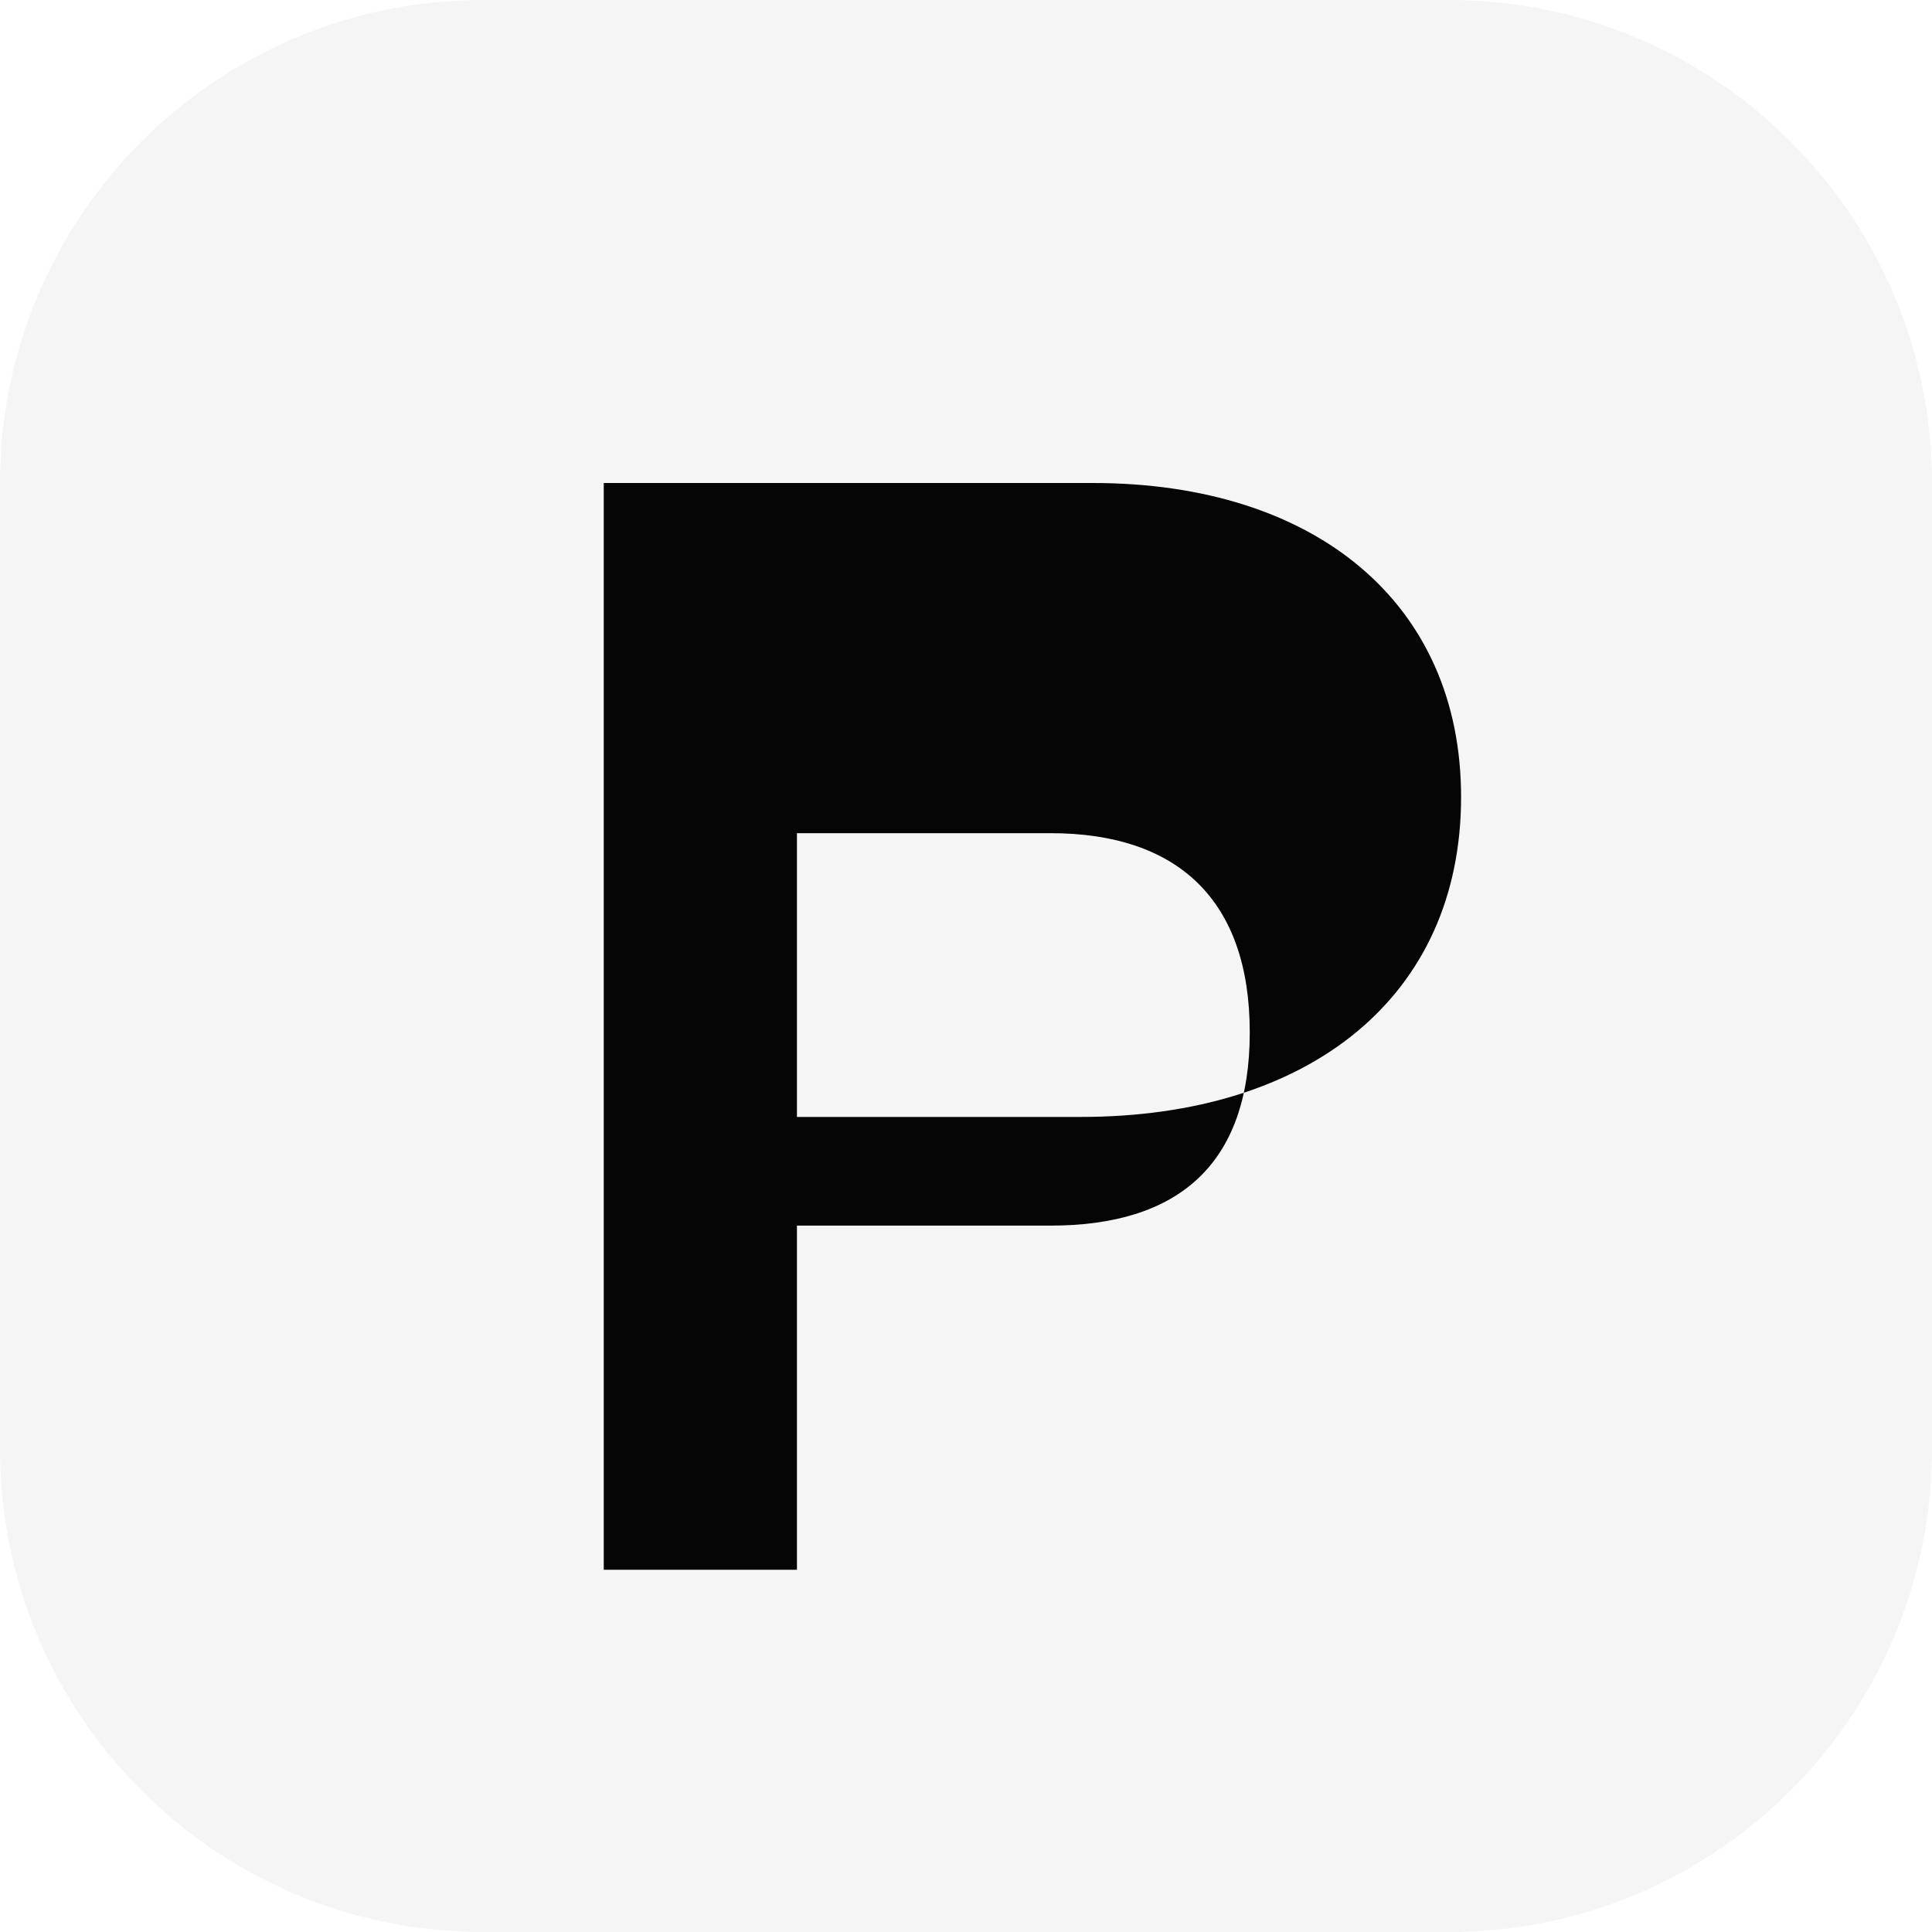
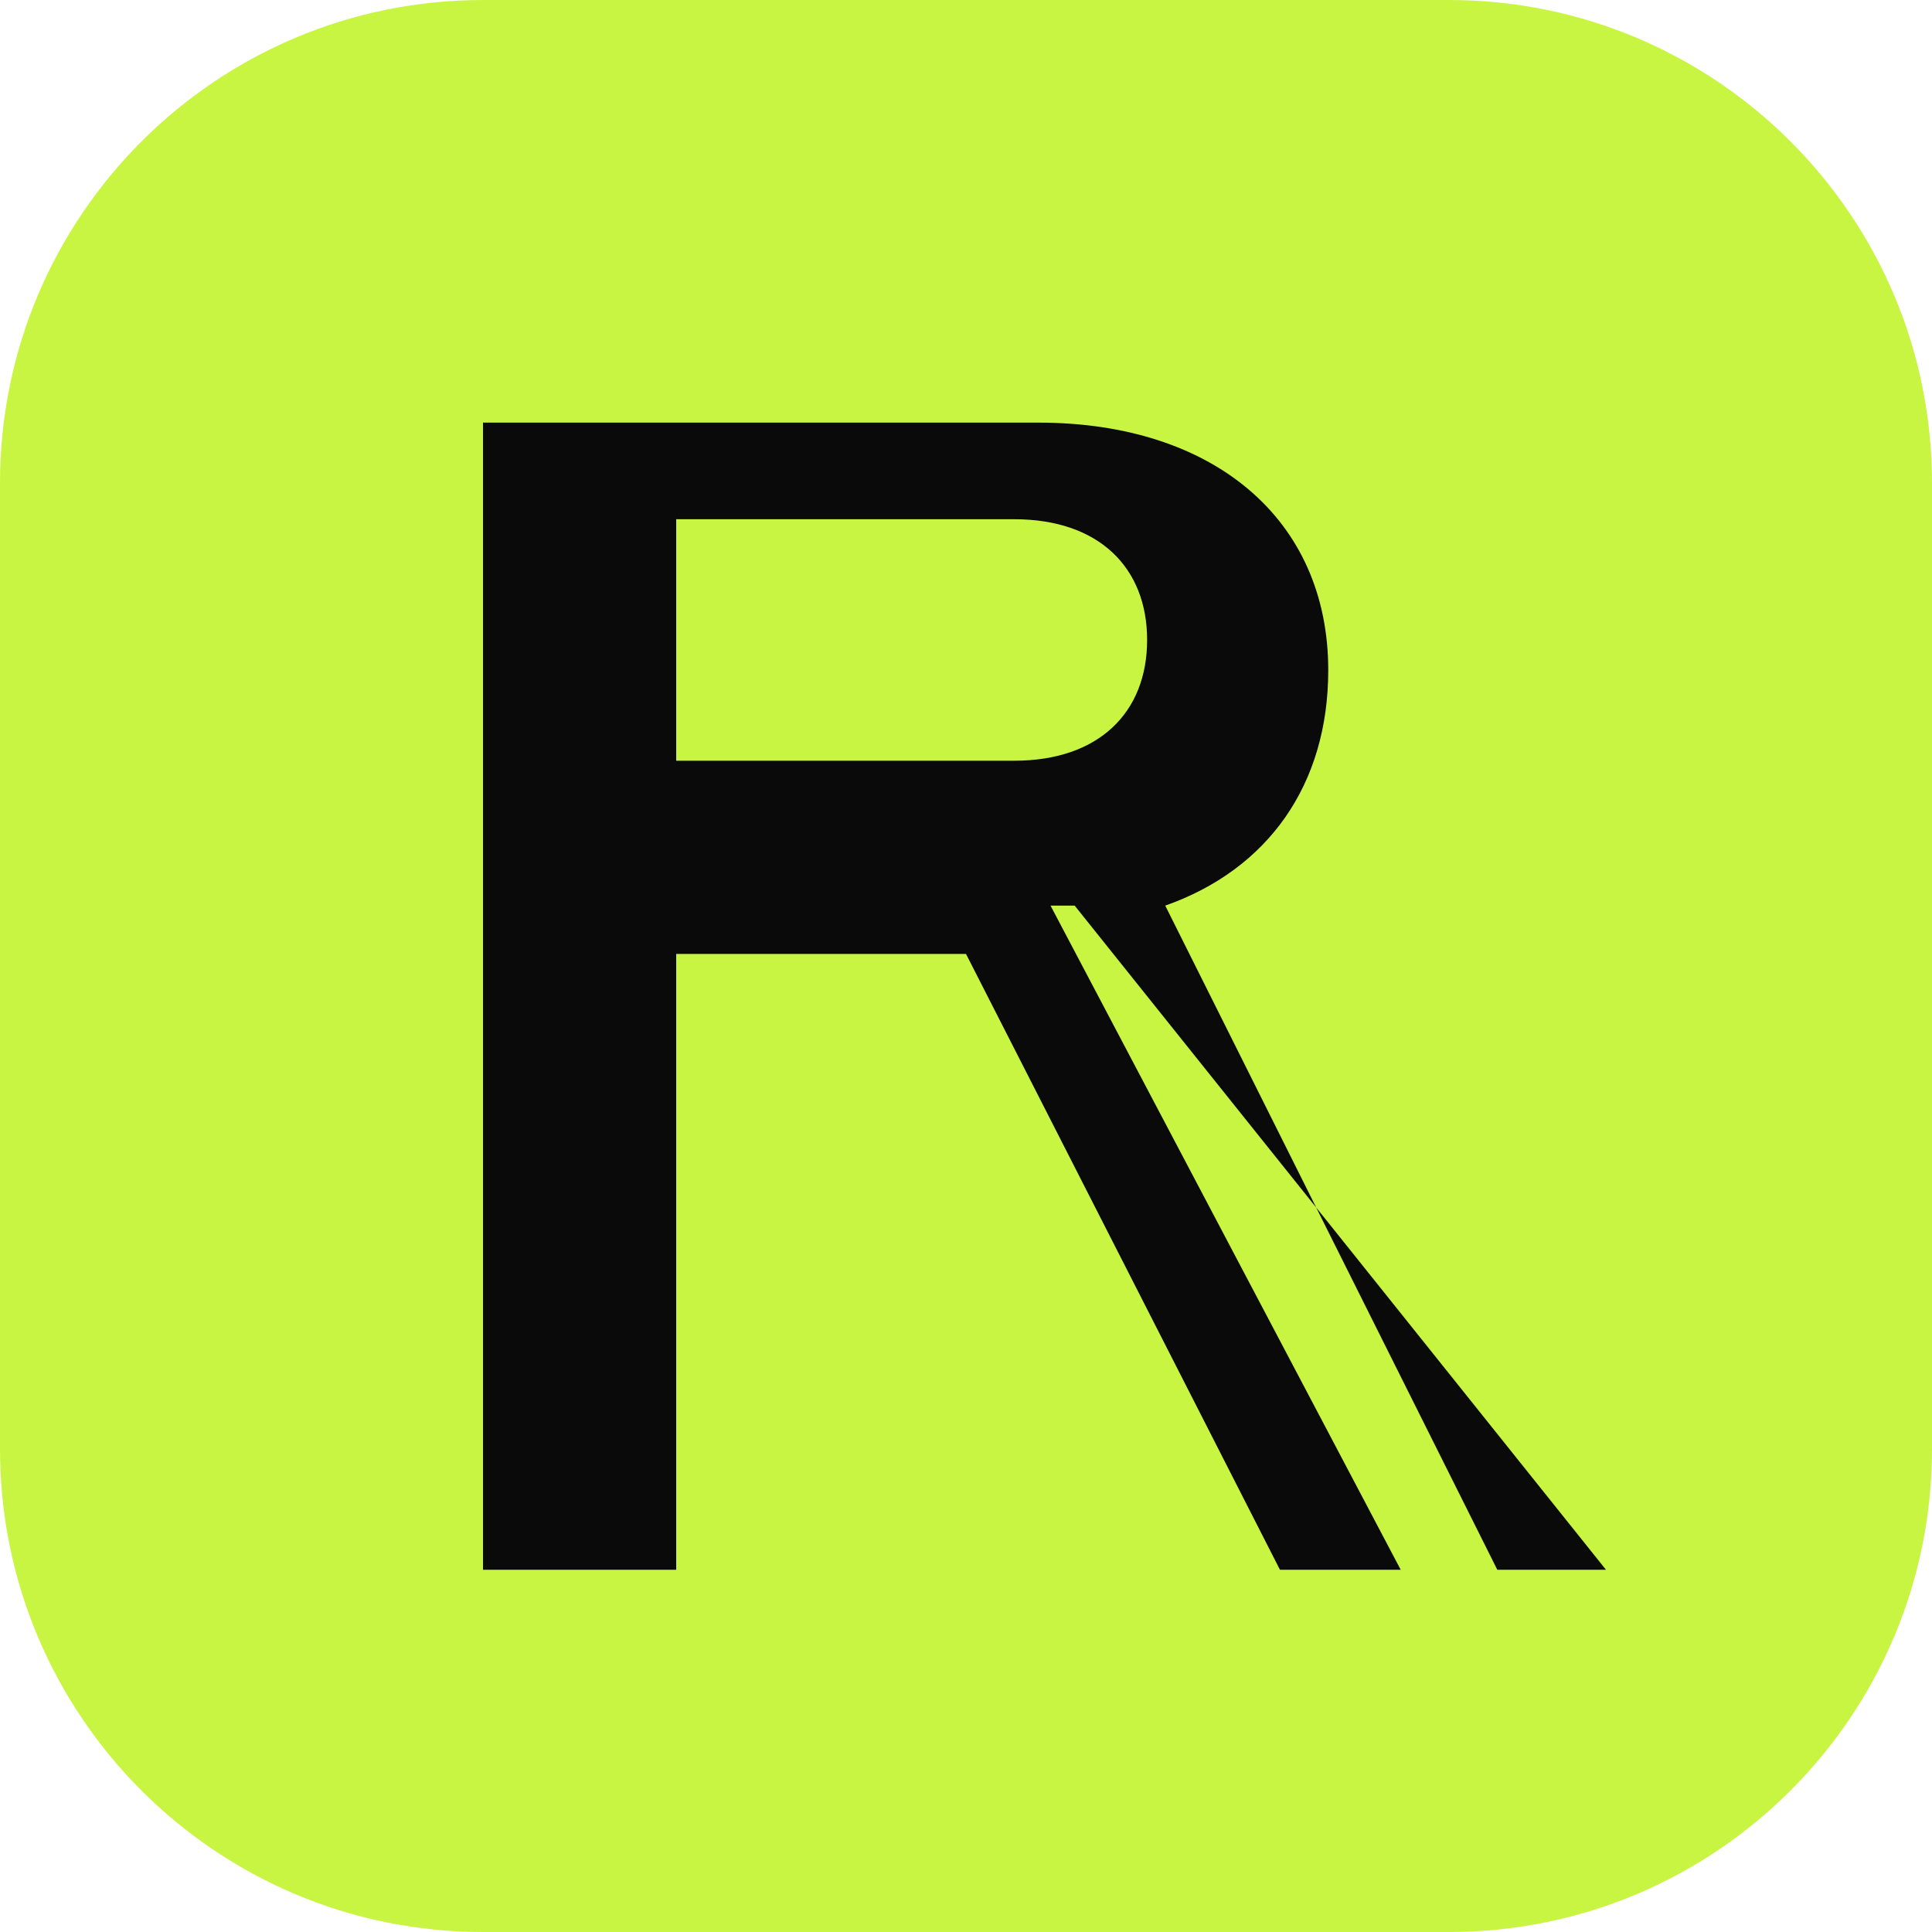
- <svg xmlns="http://www.w3.org/2000/svg" viewBox="0 0 32 32" fill="none">
-   <rect width="32" height="32" rx="8" fill="#F5F5F5" />
-   <path d="M10 26V8h8.1c3.7 0 6.1 2 6.1 5.2 0 3.3-2.5 5.3-6.3 5.3H13.2V26H10Zm3.2-12.2v6.5h4.2c2.1 0 3.3-1 3.3-3.2s-1.2-3.3-3.3-3.3h-4.2Z" fill="#050505" />
+ <svg xmlns="http://www.w3.org/2000/svg" viewBox="0 0 32 32" role="img" aria-label="Piotr Kulbacki">
+   <rect width="32" height="32" rx="8" fill="#c8f542" />
+   <path fill="#0a0a0a" fill-rule="evenodd" d="M8 26V7h9.2c2.9 0 4.8 1.6 4.8 4.1 0 1.9-1 3.3-2.7 3.9L24.8 26h-3.6l-5.2-10.2H11.2V26H8Zm3.2-13.4h5.6c1.4 0 2.2-.8 2.2-2s-.8-2-2.2-2h-5.6v4Zm6.2 2.4 5.8 11h3.4L17.8 15h-0.4Z" />
</svg>
